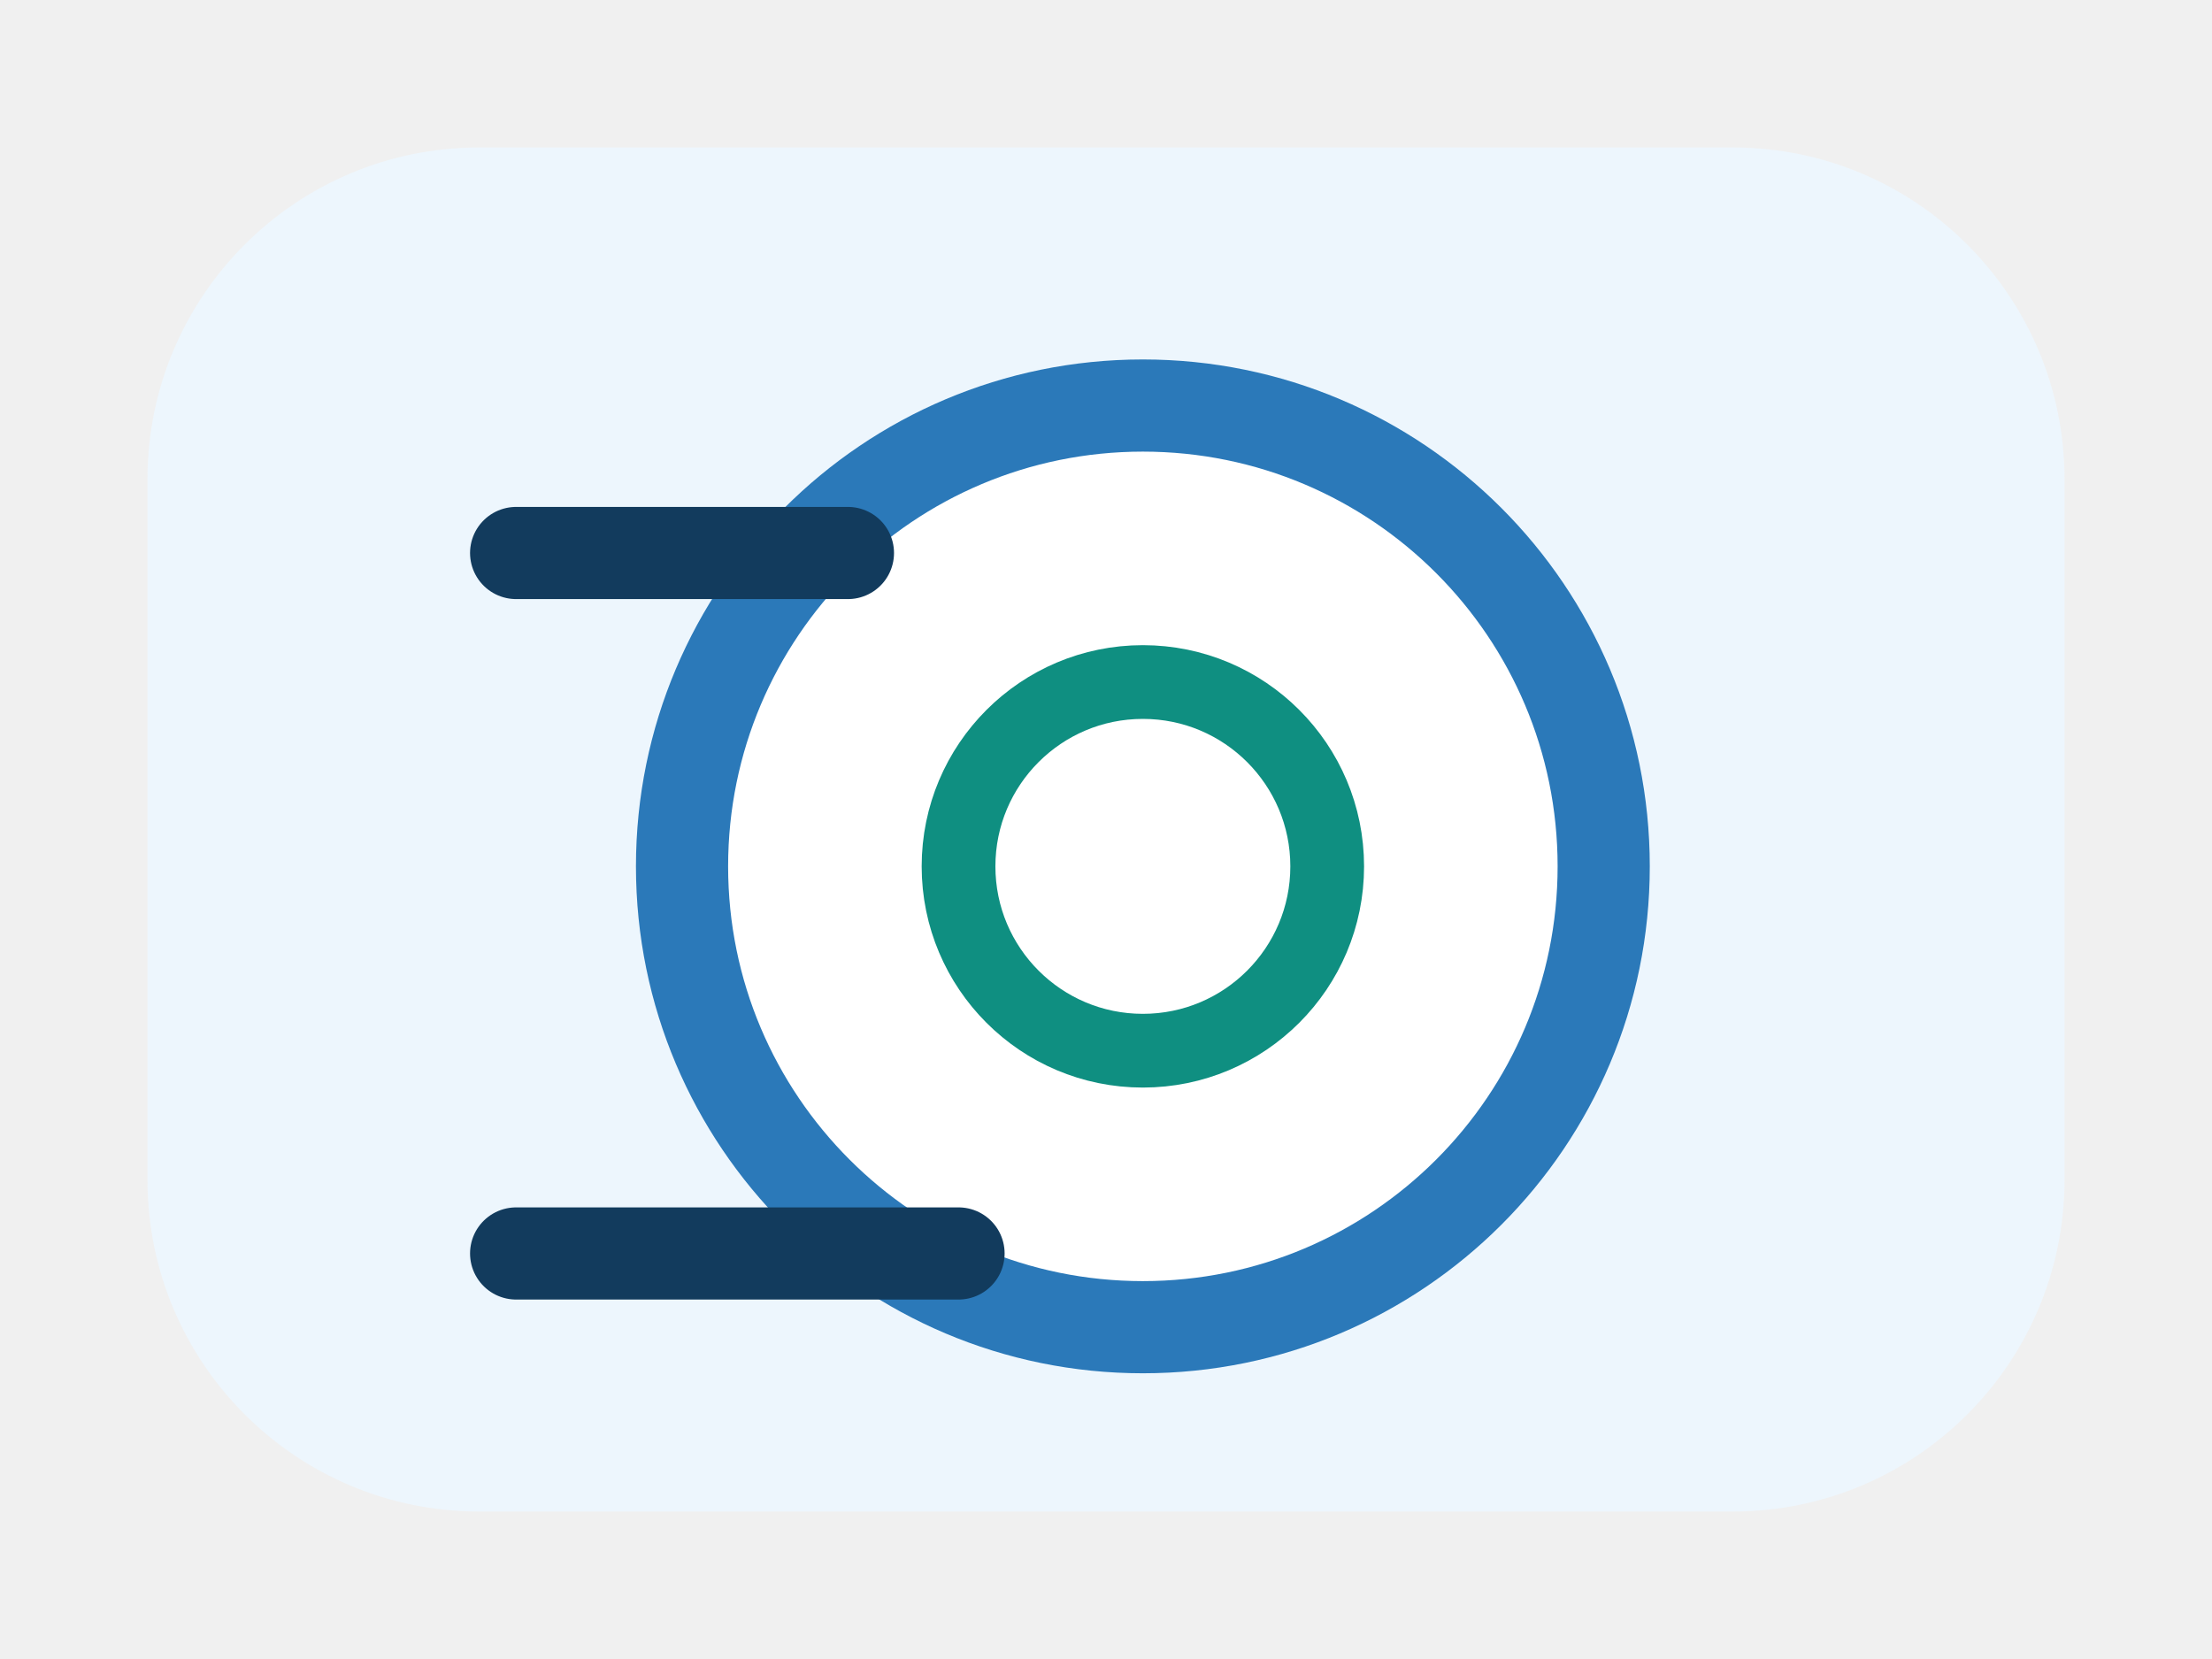
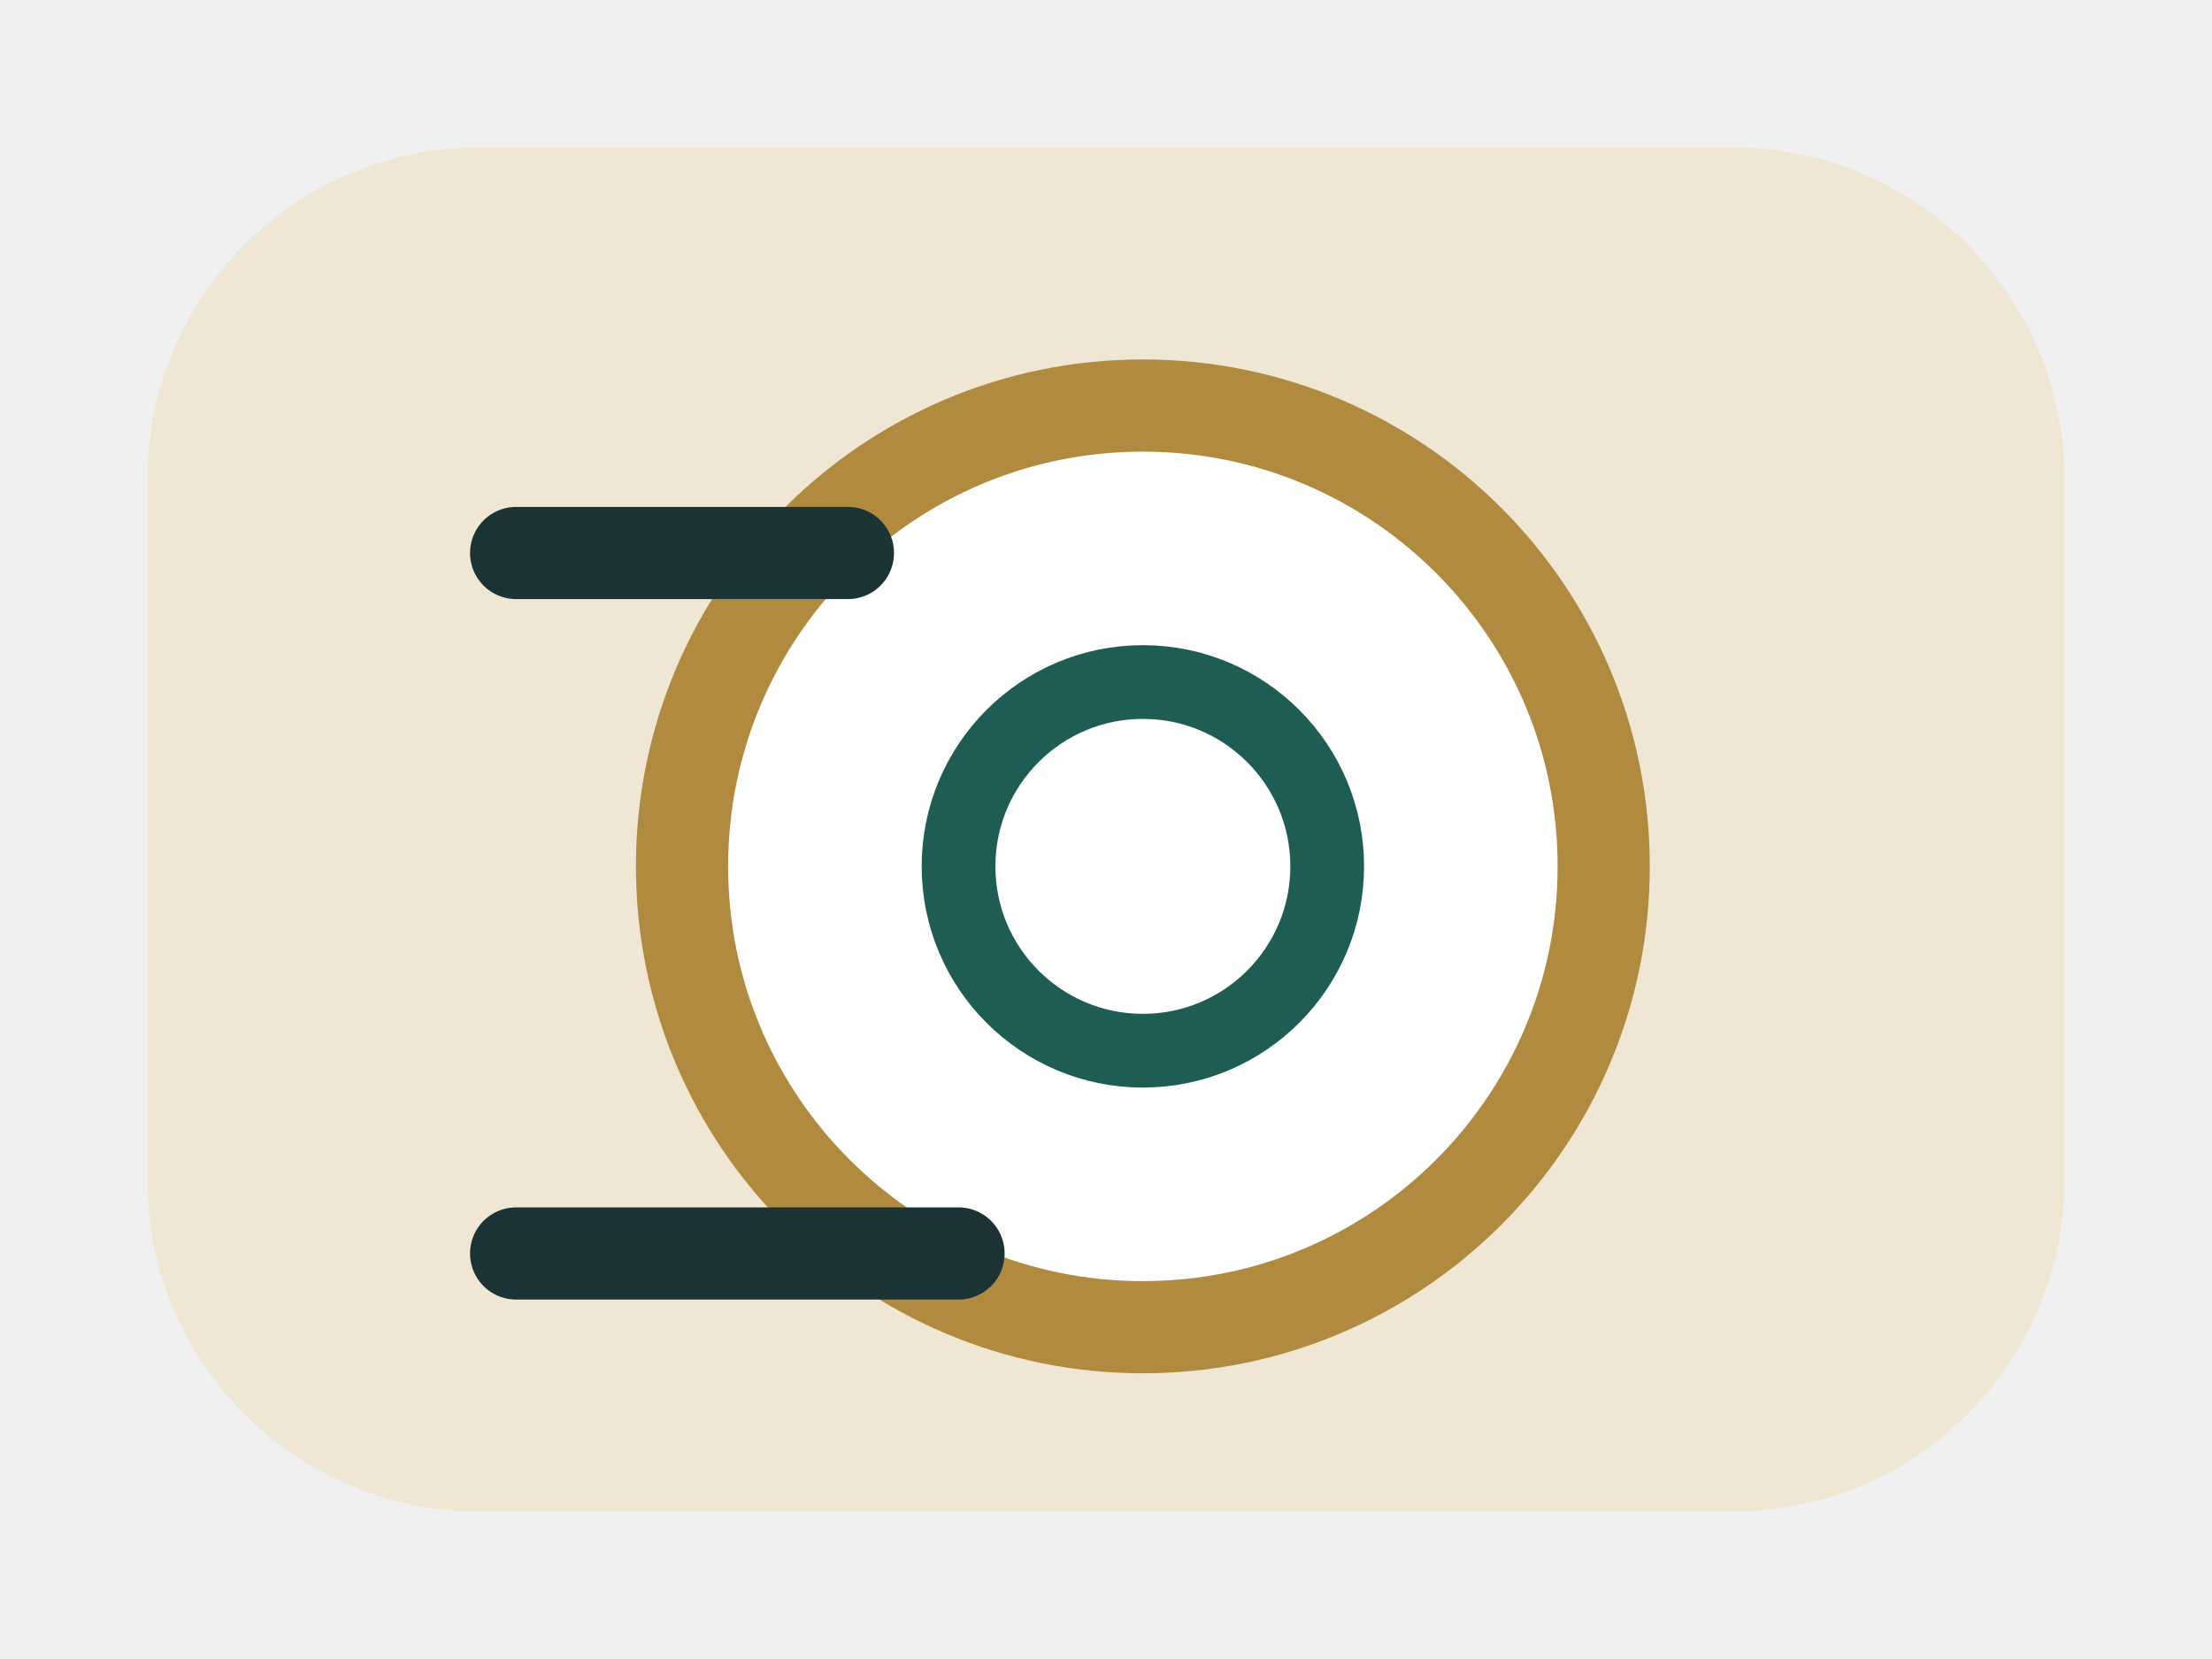
<svg xmlns="http://www.w3.org/2000/svg" viewBox="0 0 120 90">
-   <rect x="8" y="8" width="104" height="74" rx="18" fill="#EDF6FD" />
-   <circle cx="62" cy="47" r="25" fill="#fff" stroke="#2B79B9" stroke-width="5" />
-   <circle cx="62" cy="47" r="10" fill="none" stroke="#0F8F81" stroke-width="4" />
-   <path d="M28 68h24M28 30h18" stroke="#123B5D" stroke-width="5" stroke-linecap="round" />
+   <rect x="8" y="8" width="104" height="74" rx="18" fill="#EFE6D4" />
+   <circle cx="62" cy="47" r="25" fill="#fff" stroke="#B08A3E" stroke-width="5" />
+   <circle cx="62" cy="47" r="10" fill="none" stroke="#1F5C54" stroke-width="4" />
+   <path d="M28 68h24M28 30h18" stroke="#1C3336" stroke-width="5" stroke-linecap="round" />
</svg>
